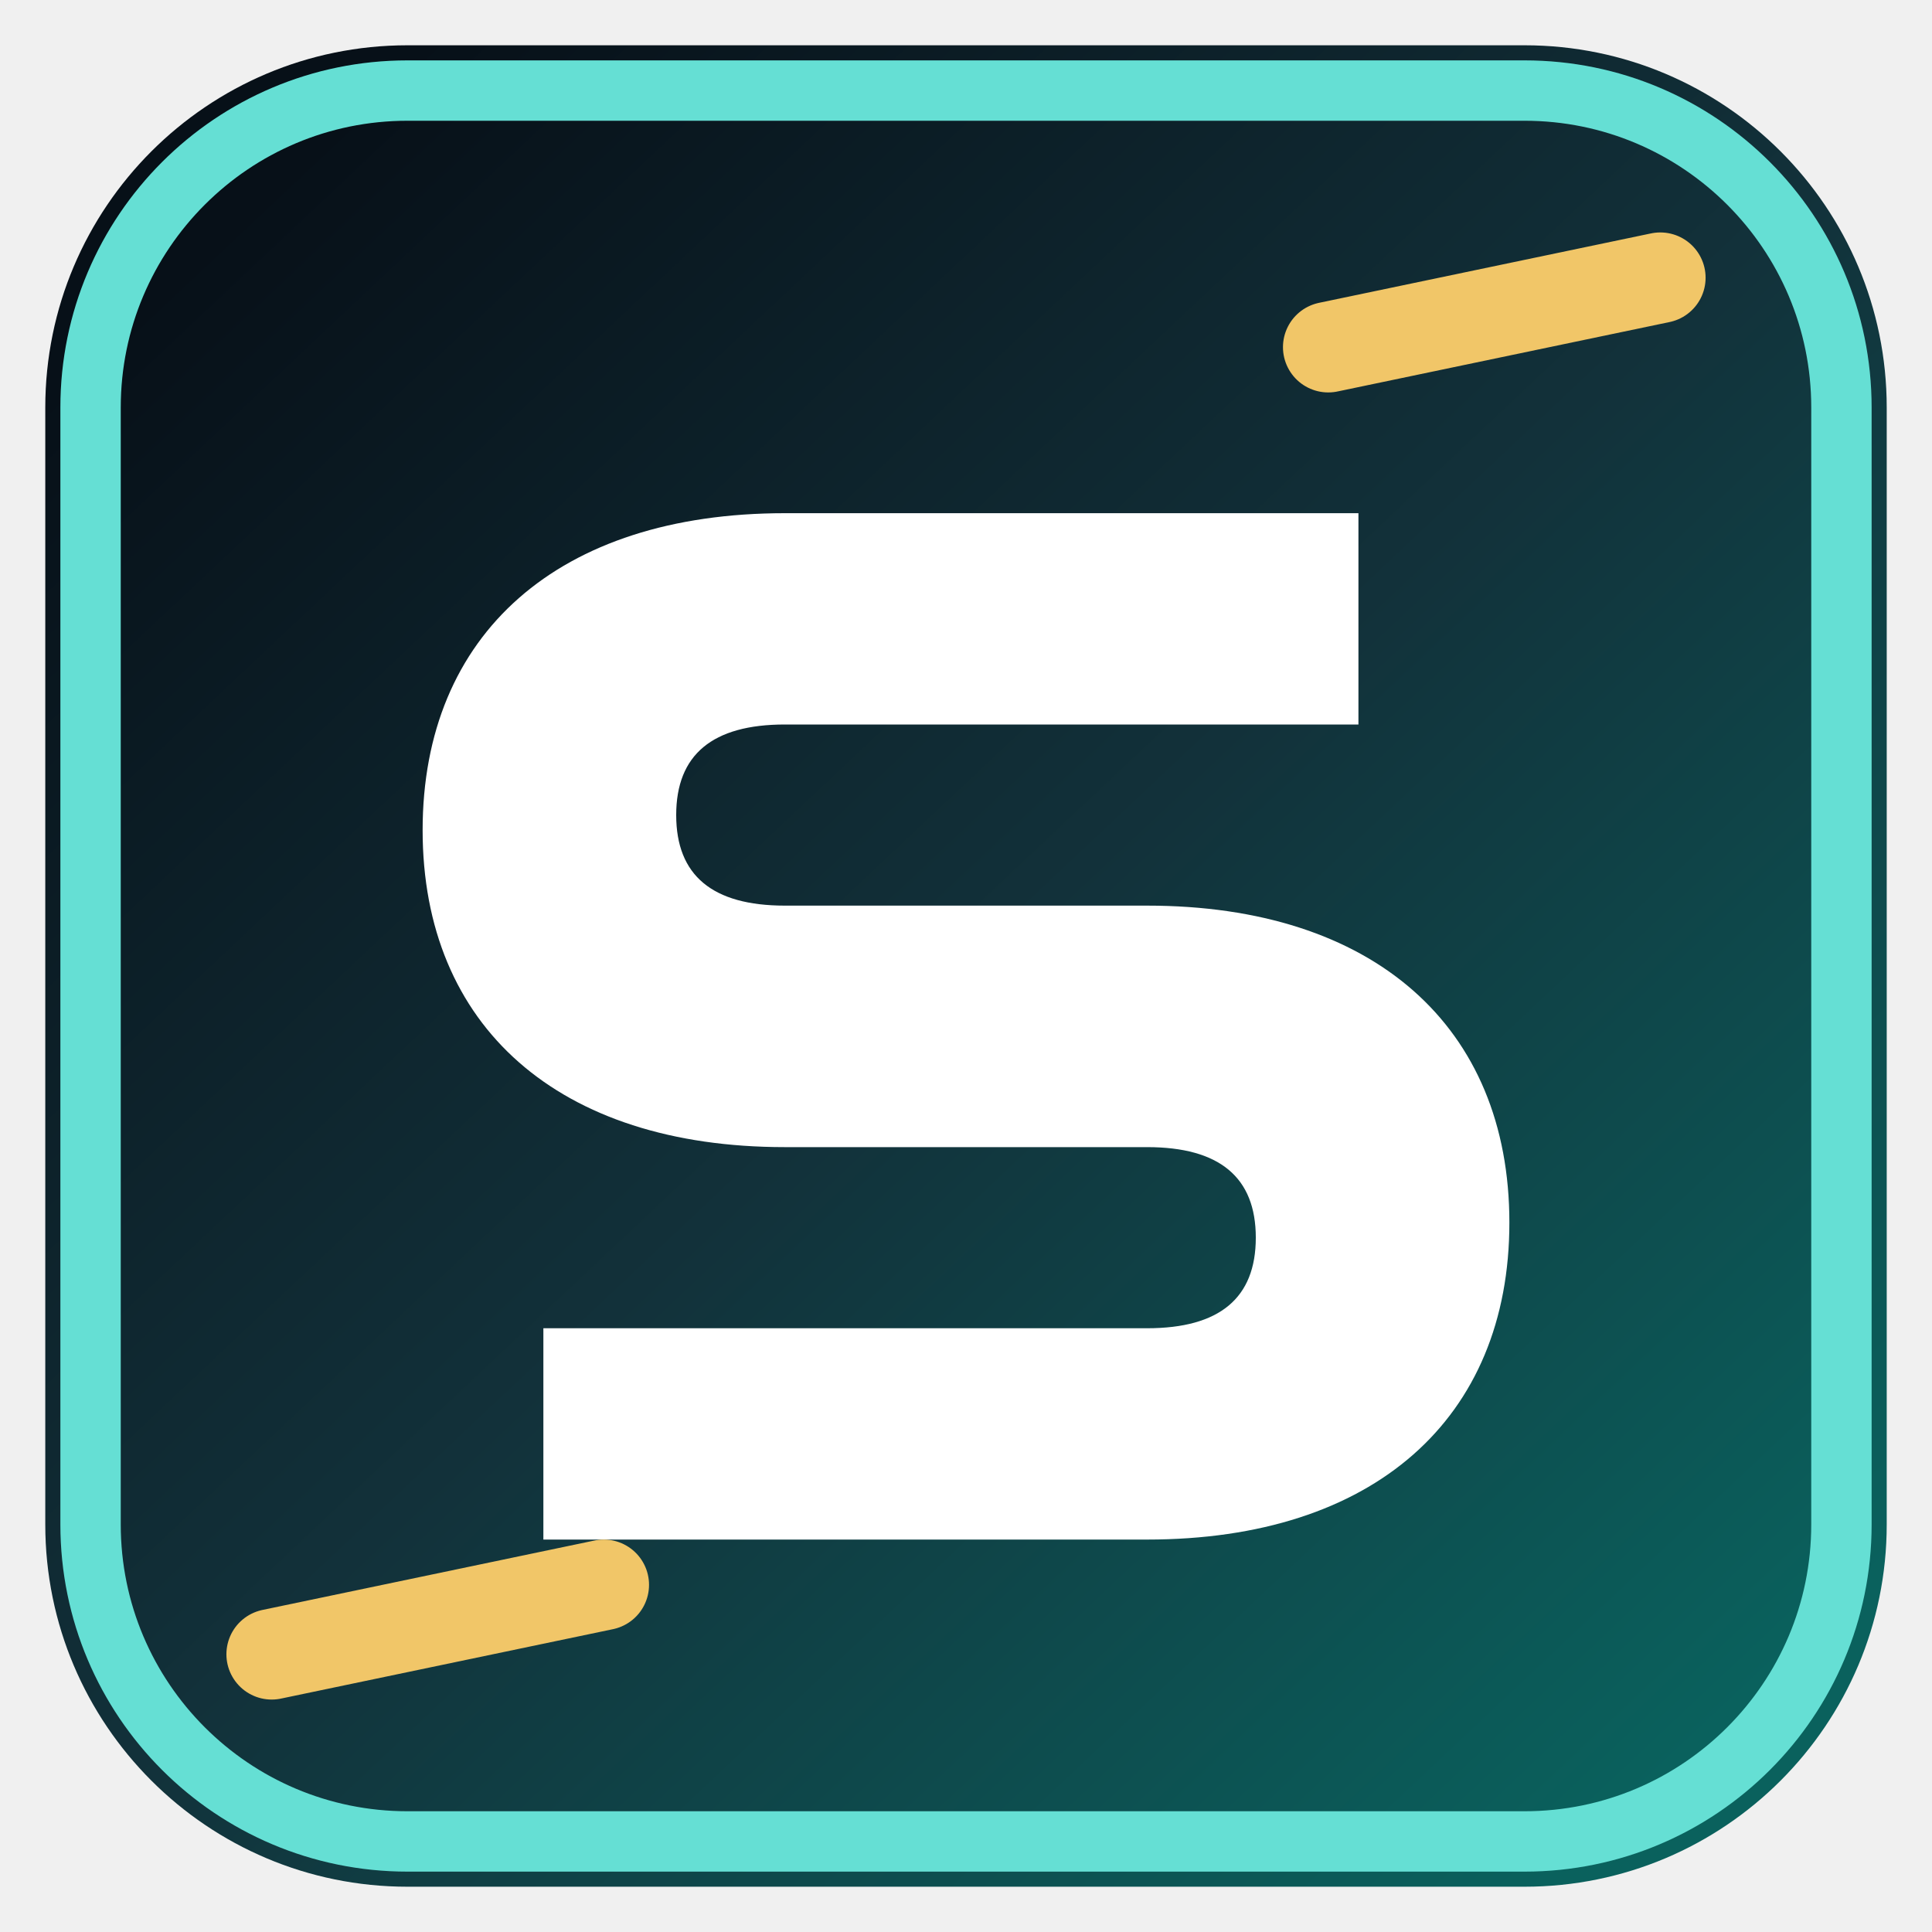
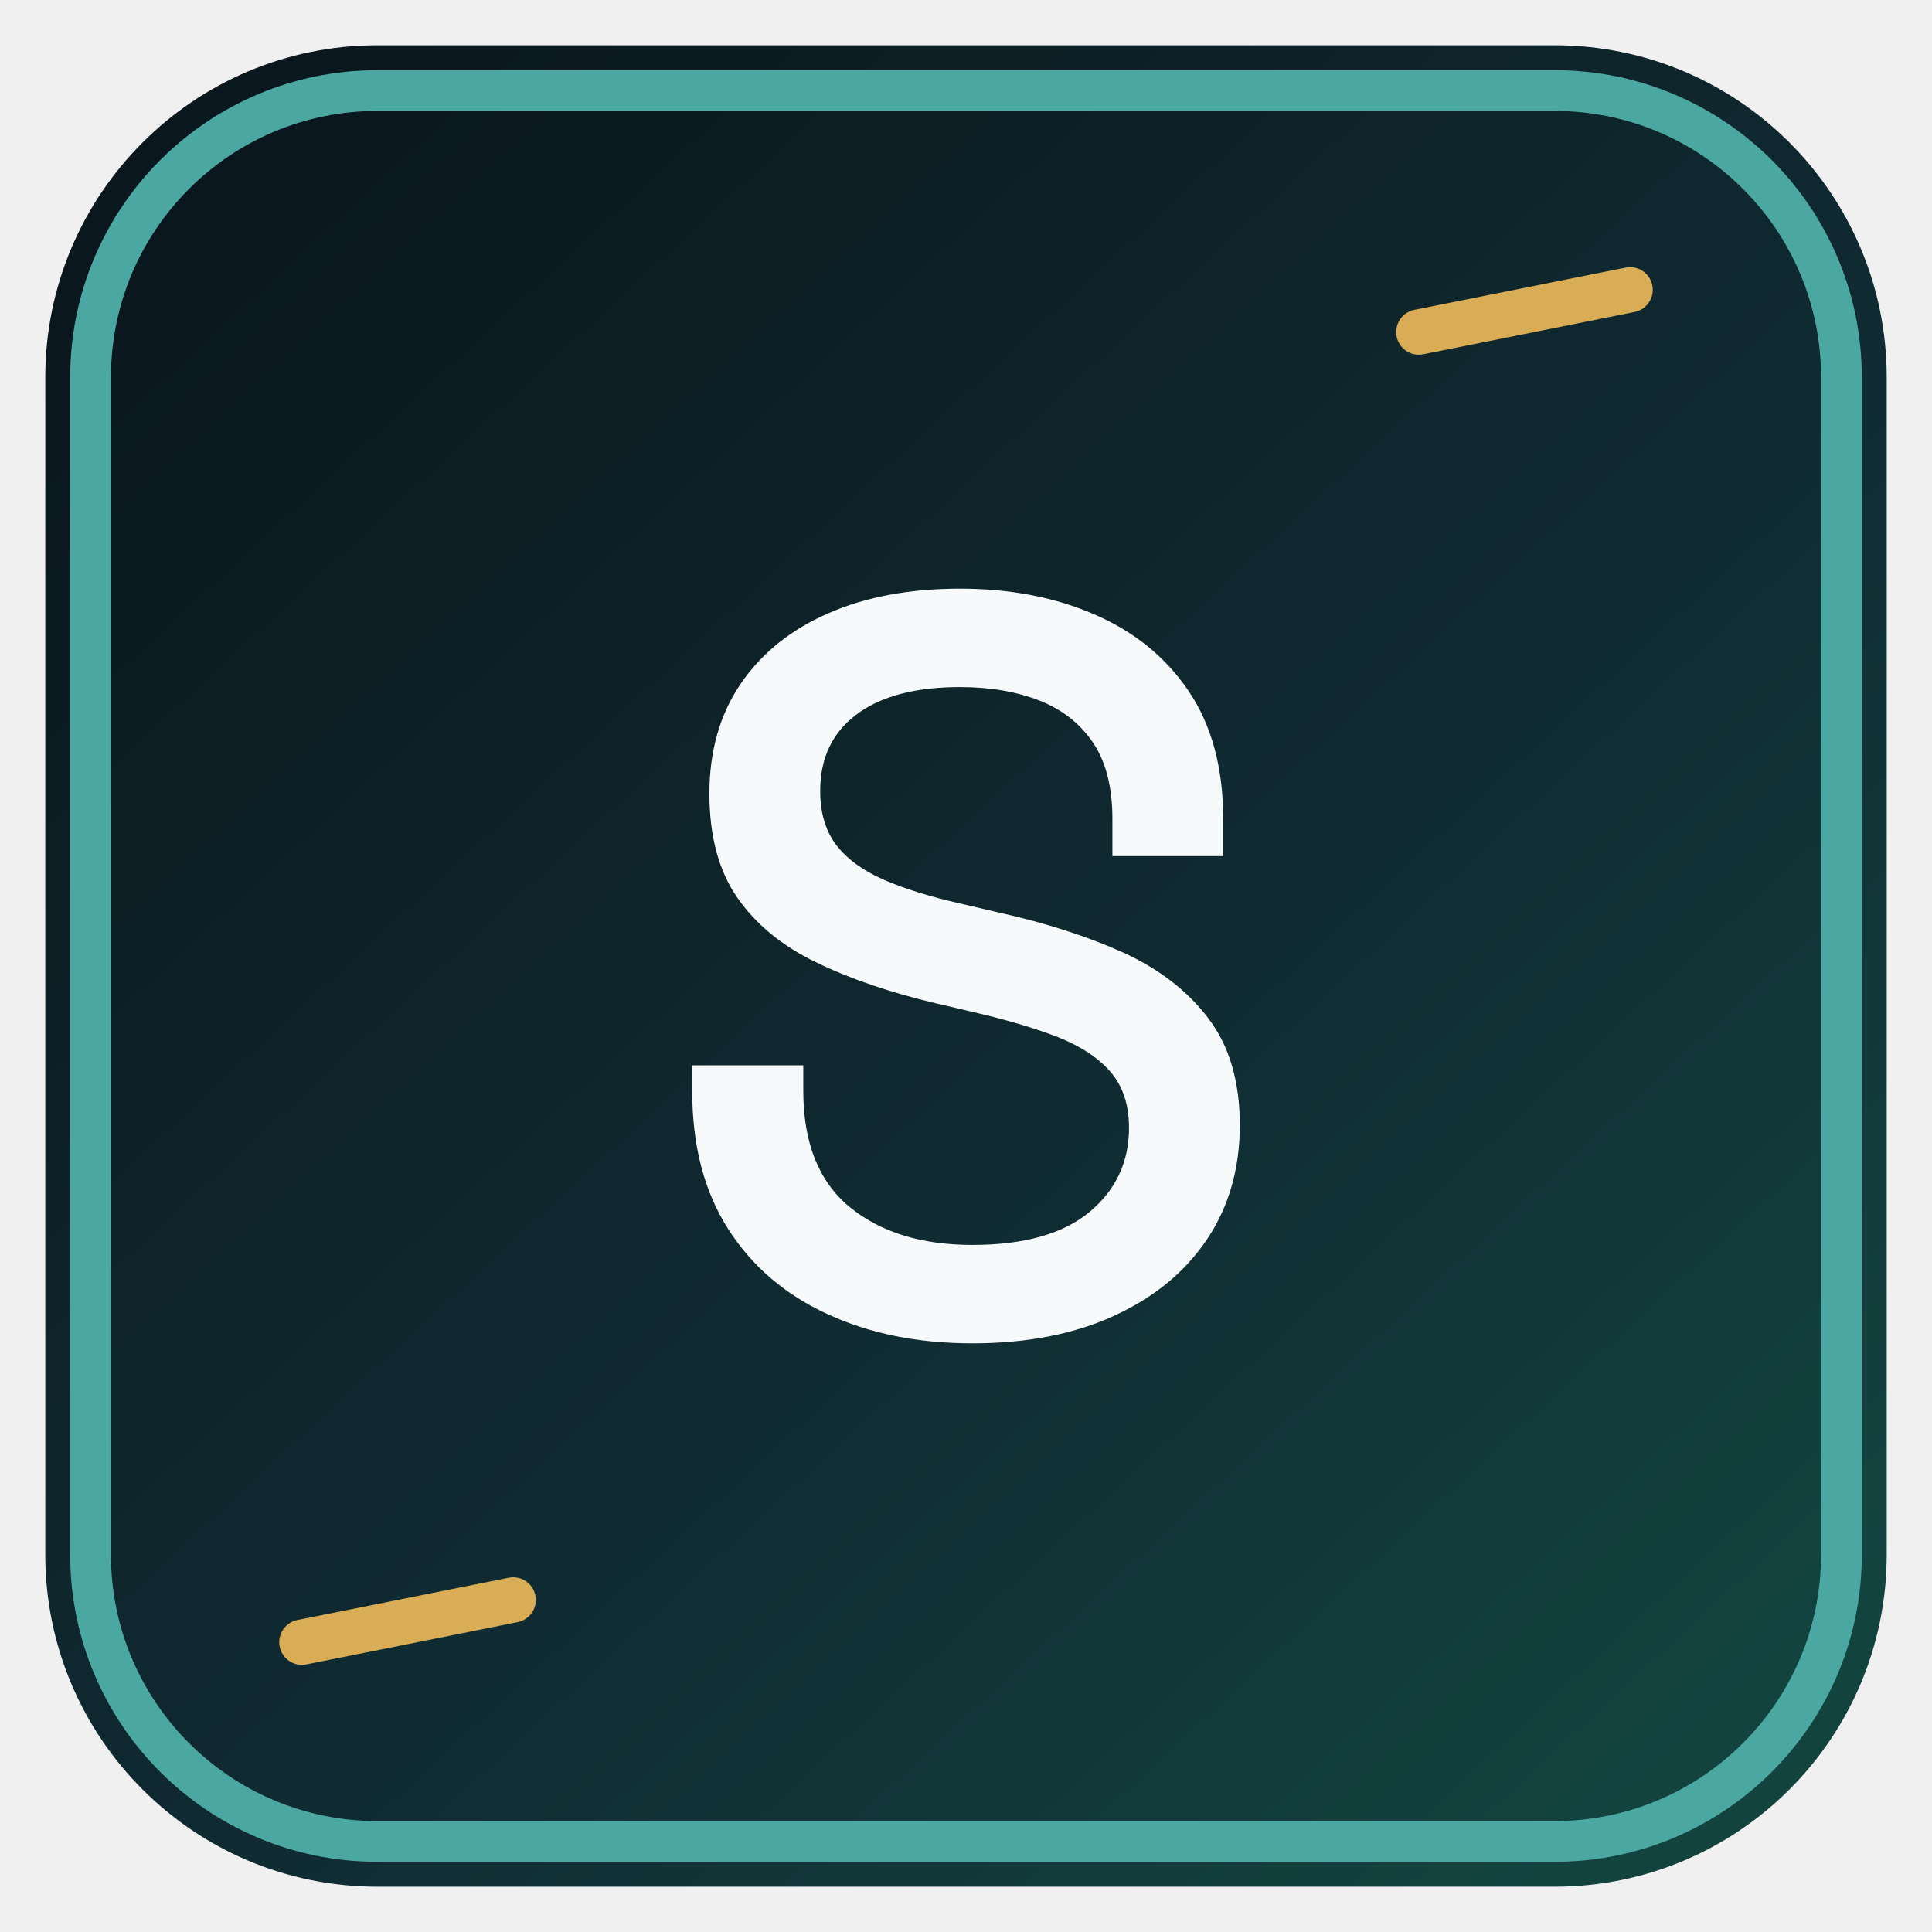
<svg xmlns="http://www.w3.org/2000/svg" viewBox="0 0 64 64">
  <defs>
-     <linearGradient id="bg" x1="8" y1="7" x2="56" y2="58" gradientUnits="userSpaceOnUse">
-       <stop stop-color="#071018" />
-       <stop offset=".5" stop-color="#12313a" />
-       <stop offset="1" stop-color="#0a615d" />
+     <linearGradient id="bg" x1="8" y1="6" x2="56" y2="58" gradientUnits="userSpaceOnUse">
+       <stop stop-color="#0b171e" />
+       <stop offset=".58" stop-color="#102b32" />
+       <stop offset="1" stop-color="#12433f" />
    </linearGradient>
  </defs>
-   <rect x="1.5" y="1.5" width="61" height="61" rx="12" fill="url(#bg)" />
-   <rect x="3" y="3" width="58" height="58" rx="10.5" fill="none" stroke="#65dfd4" stroke-width="2" />
-   <path d="M45 17H26c-7.5 0-12 4-12 10.5S18.5 38 26 38h12c2.4 0 3.6 1 3.6 3s-1.2 3-3.6 3H18v7h20c7.5 0 12-4 12-10.5S45.5 30 38 30H26c-2.4 0-3.6-1-3.6-3s1.2-3 3.6-3h19z" fill="#fff" />
-   <path d="M44 11.5 55 9.2" stroke="#f1c668" stroke-width="3" stroke-linecap="round" />
-   <path d="m9 54.8 11-2.3" stroke="#f1c668" stroke-width="3" stroke-linecap="round" />
+   <rect x="1.5" y="1.5" width="61" height="61" rx="11" fill="url(#bg)" />
+   <rect x="3" y="3" width="58" height="58" rx="9.5" fill="none" stroke="#4ba7a2" stroke-width="1.35" />
+   <path d="M32.21 44.5Q29.5 44.5 27.41 43.53Q25.31 42.57 24.12 40.71Q22.93 38.85 22.93 36.14V35.29H26.61V36.14Q26.61 38.71 28.14 39.98Q29.68 41.24 32.21 41.24Q34.77 41.24 36.09 40.15Q37.4 39.06 37.4 37.36Q37.4 36.21 36.78 35.5Q36.17 34.8 35.03 34.35Q33.89 33.91 32.3 33.54L31.02 33.24Q28.73 32.7 27.04 31.88Q25.35 31.07 24.42 29.73Q23.5 28.4 23.5 26.29Q23.5 24.18 24.53 22.66Q25.57 21.13 27.43 20.32Q29.29 19.5 31.8 19.5Q34.3 19.5 36.27 20.36Q38.25 21.22 39.38 22.9Q40.52 24.59 40.52 27.13V28.36H36.85V27.13Q36.85 25.57 36.22 24.62Q35.58 23.66 34.44 23.21Q33.3 22.76 31.8 22.76Q29.58 22.76 28.37 23.67Q27.17 24.57 27.17 26.2Q27.17 27.29 27.7 27.99Q28.24 28.69 29.27 29.14Q30.3 29.59 31.81 29.93L33.09 30.23Q35.43 30.75 37.22 31.56Q39.01 32.38 40.04 33.75Q41.07 35.11 41.07 37.27Q41.07 39.44 39.98 41.06Q38.89 42.68 36.9 43.59Q34.91 44.5 32.21 44.5Z" fill="#f7fafb" />
+   <path d="m47 11 7-1.4" stroke="#d8ad55" stroke-width="1.5" stroke-linecap="round" />
+   <path d="m10 54.4 7-1.4" stroke="#d8ad55" stroke-width="1.5" stroke-linecap="round" />
</svg>
